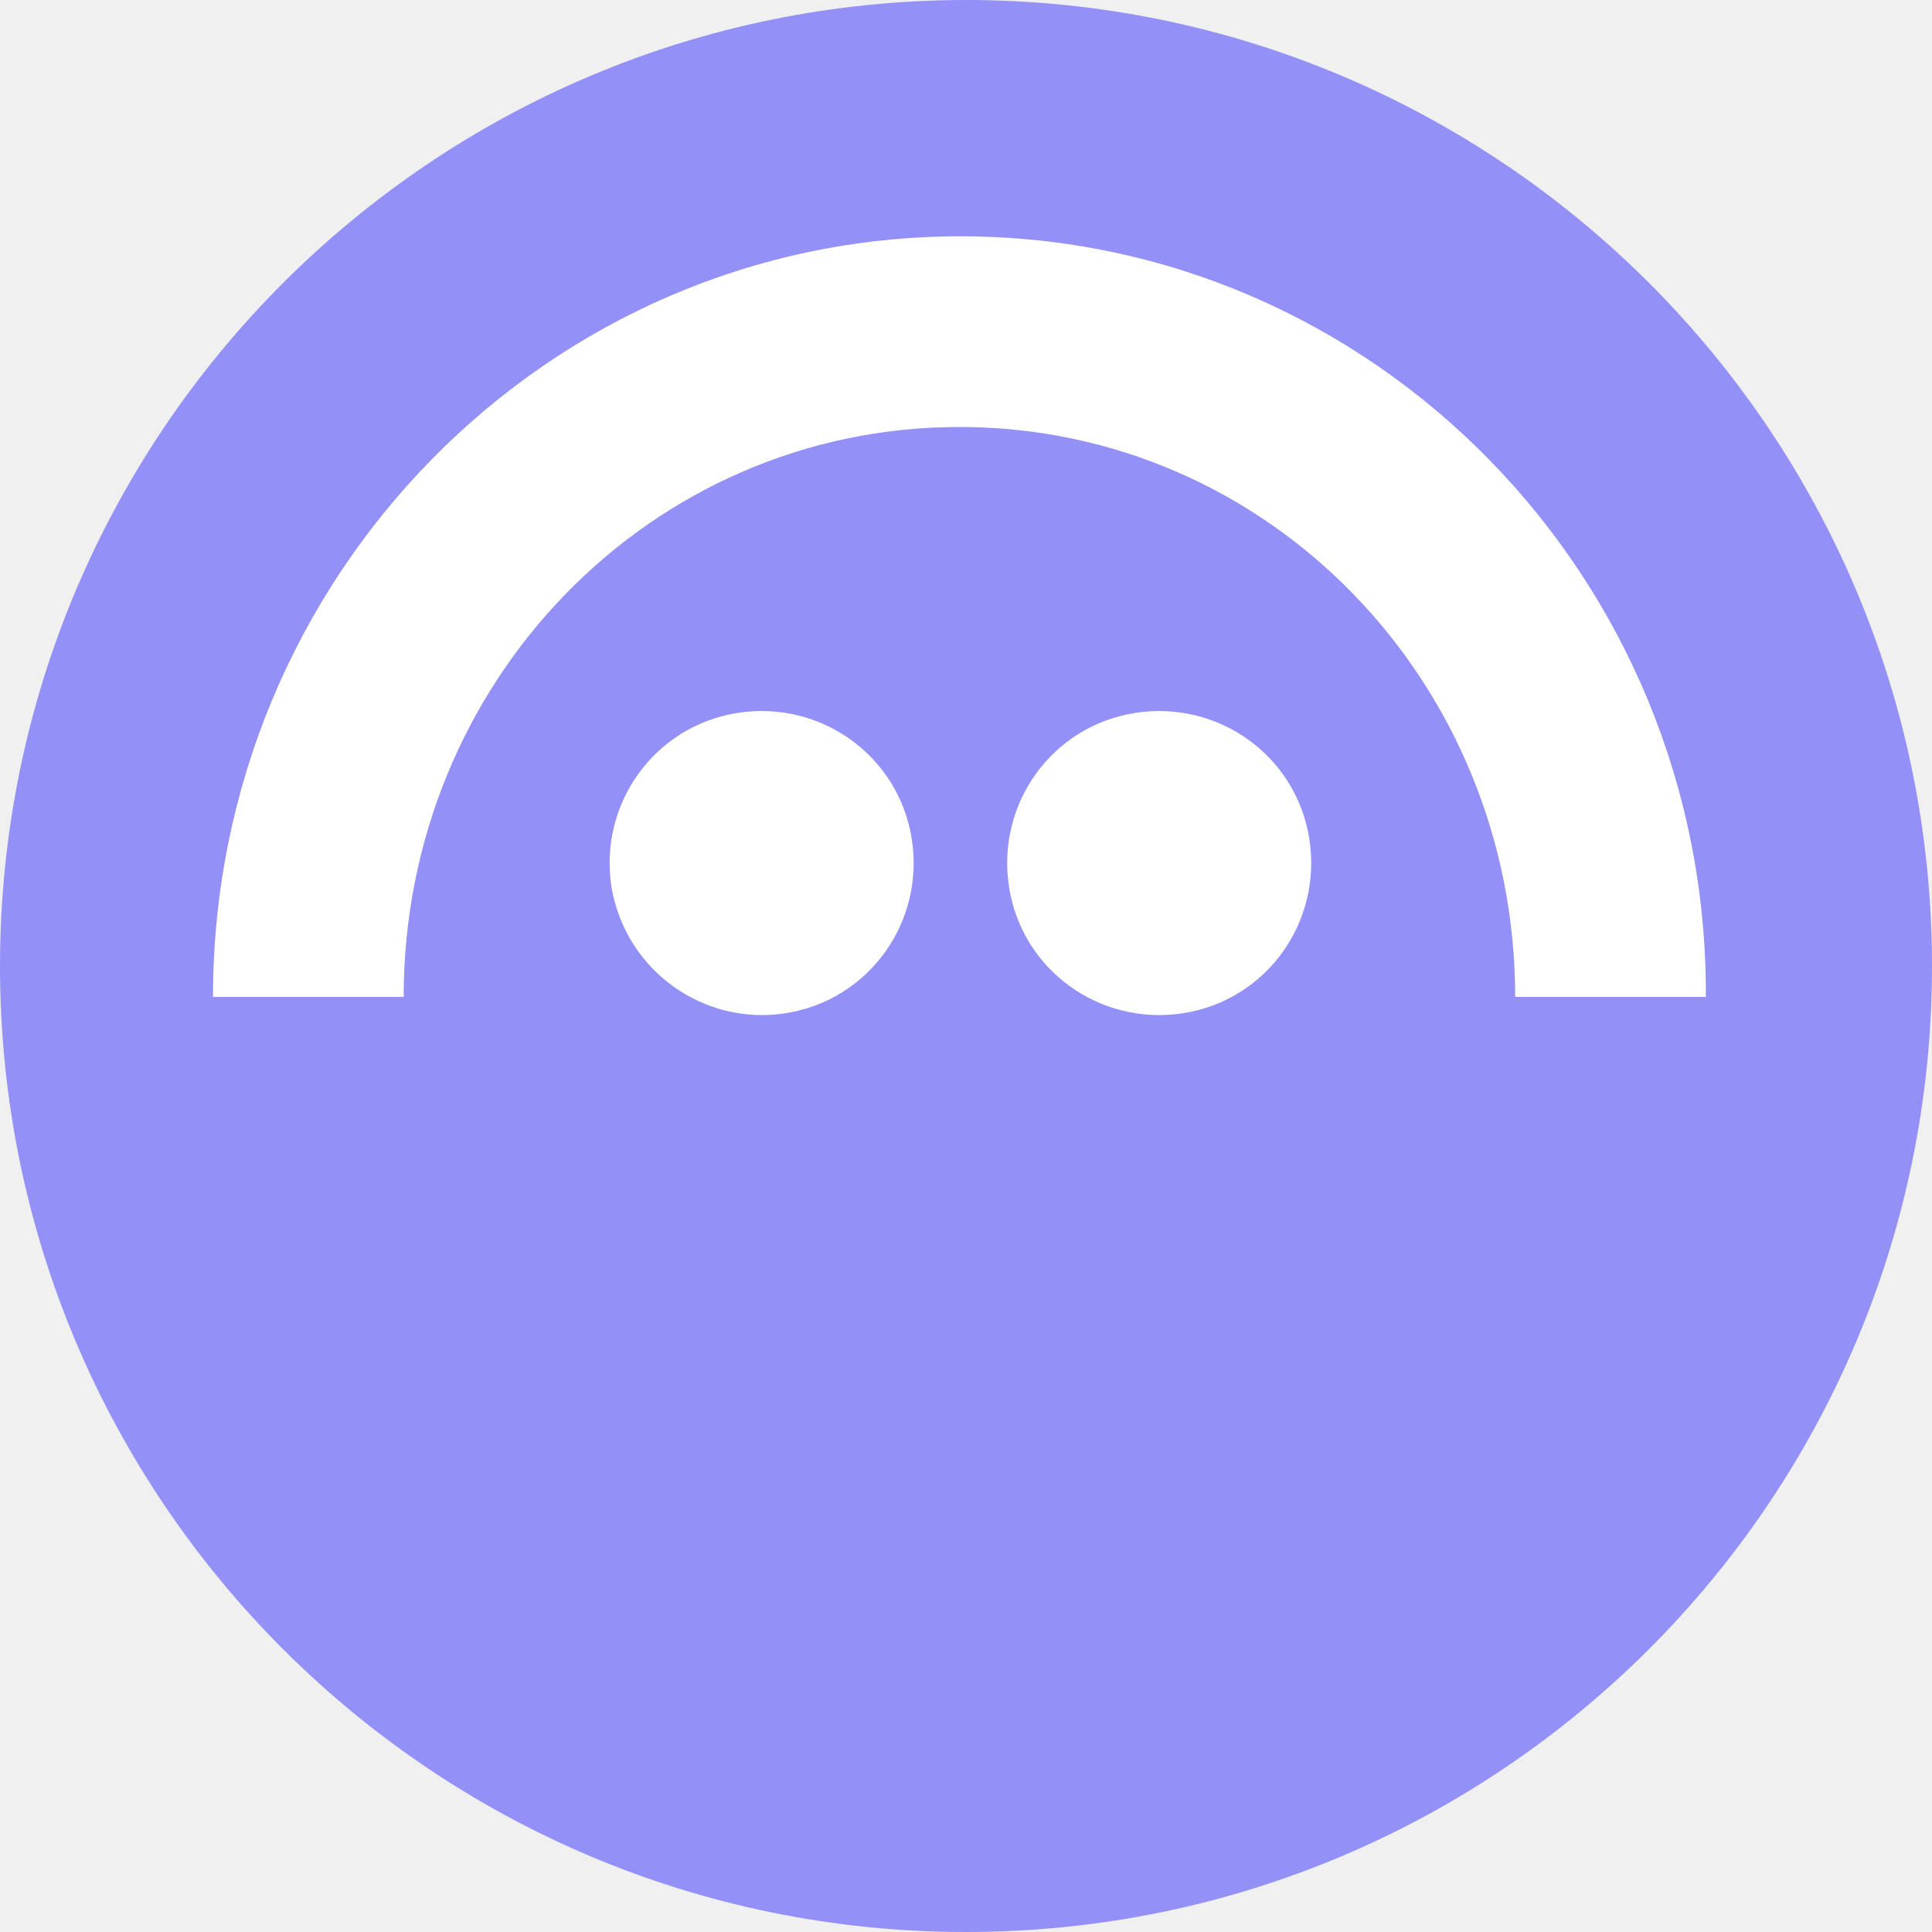
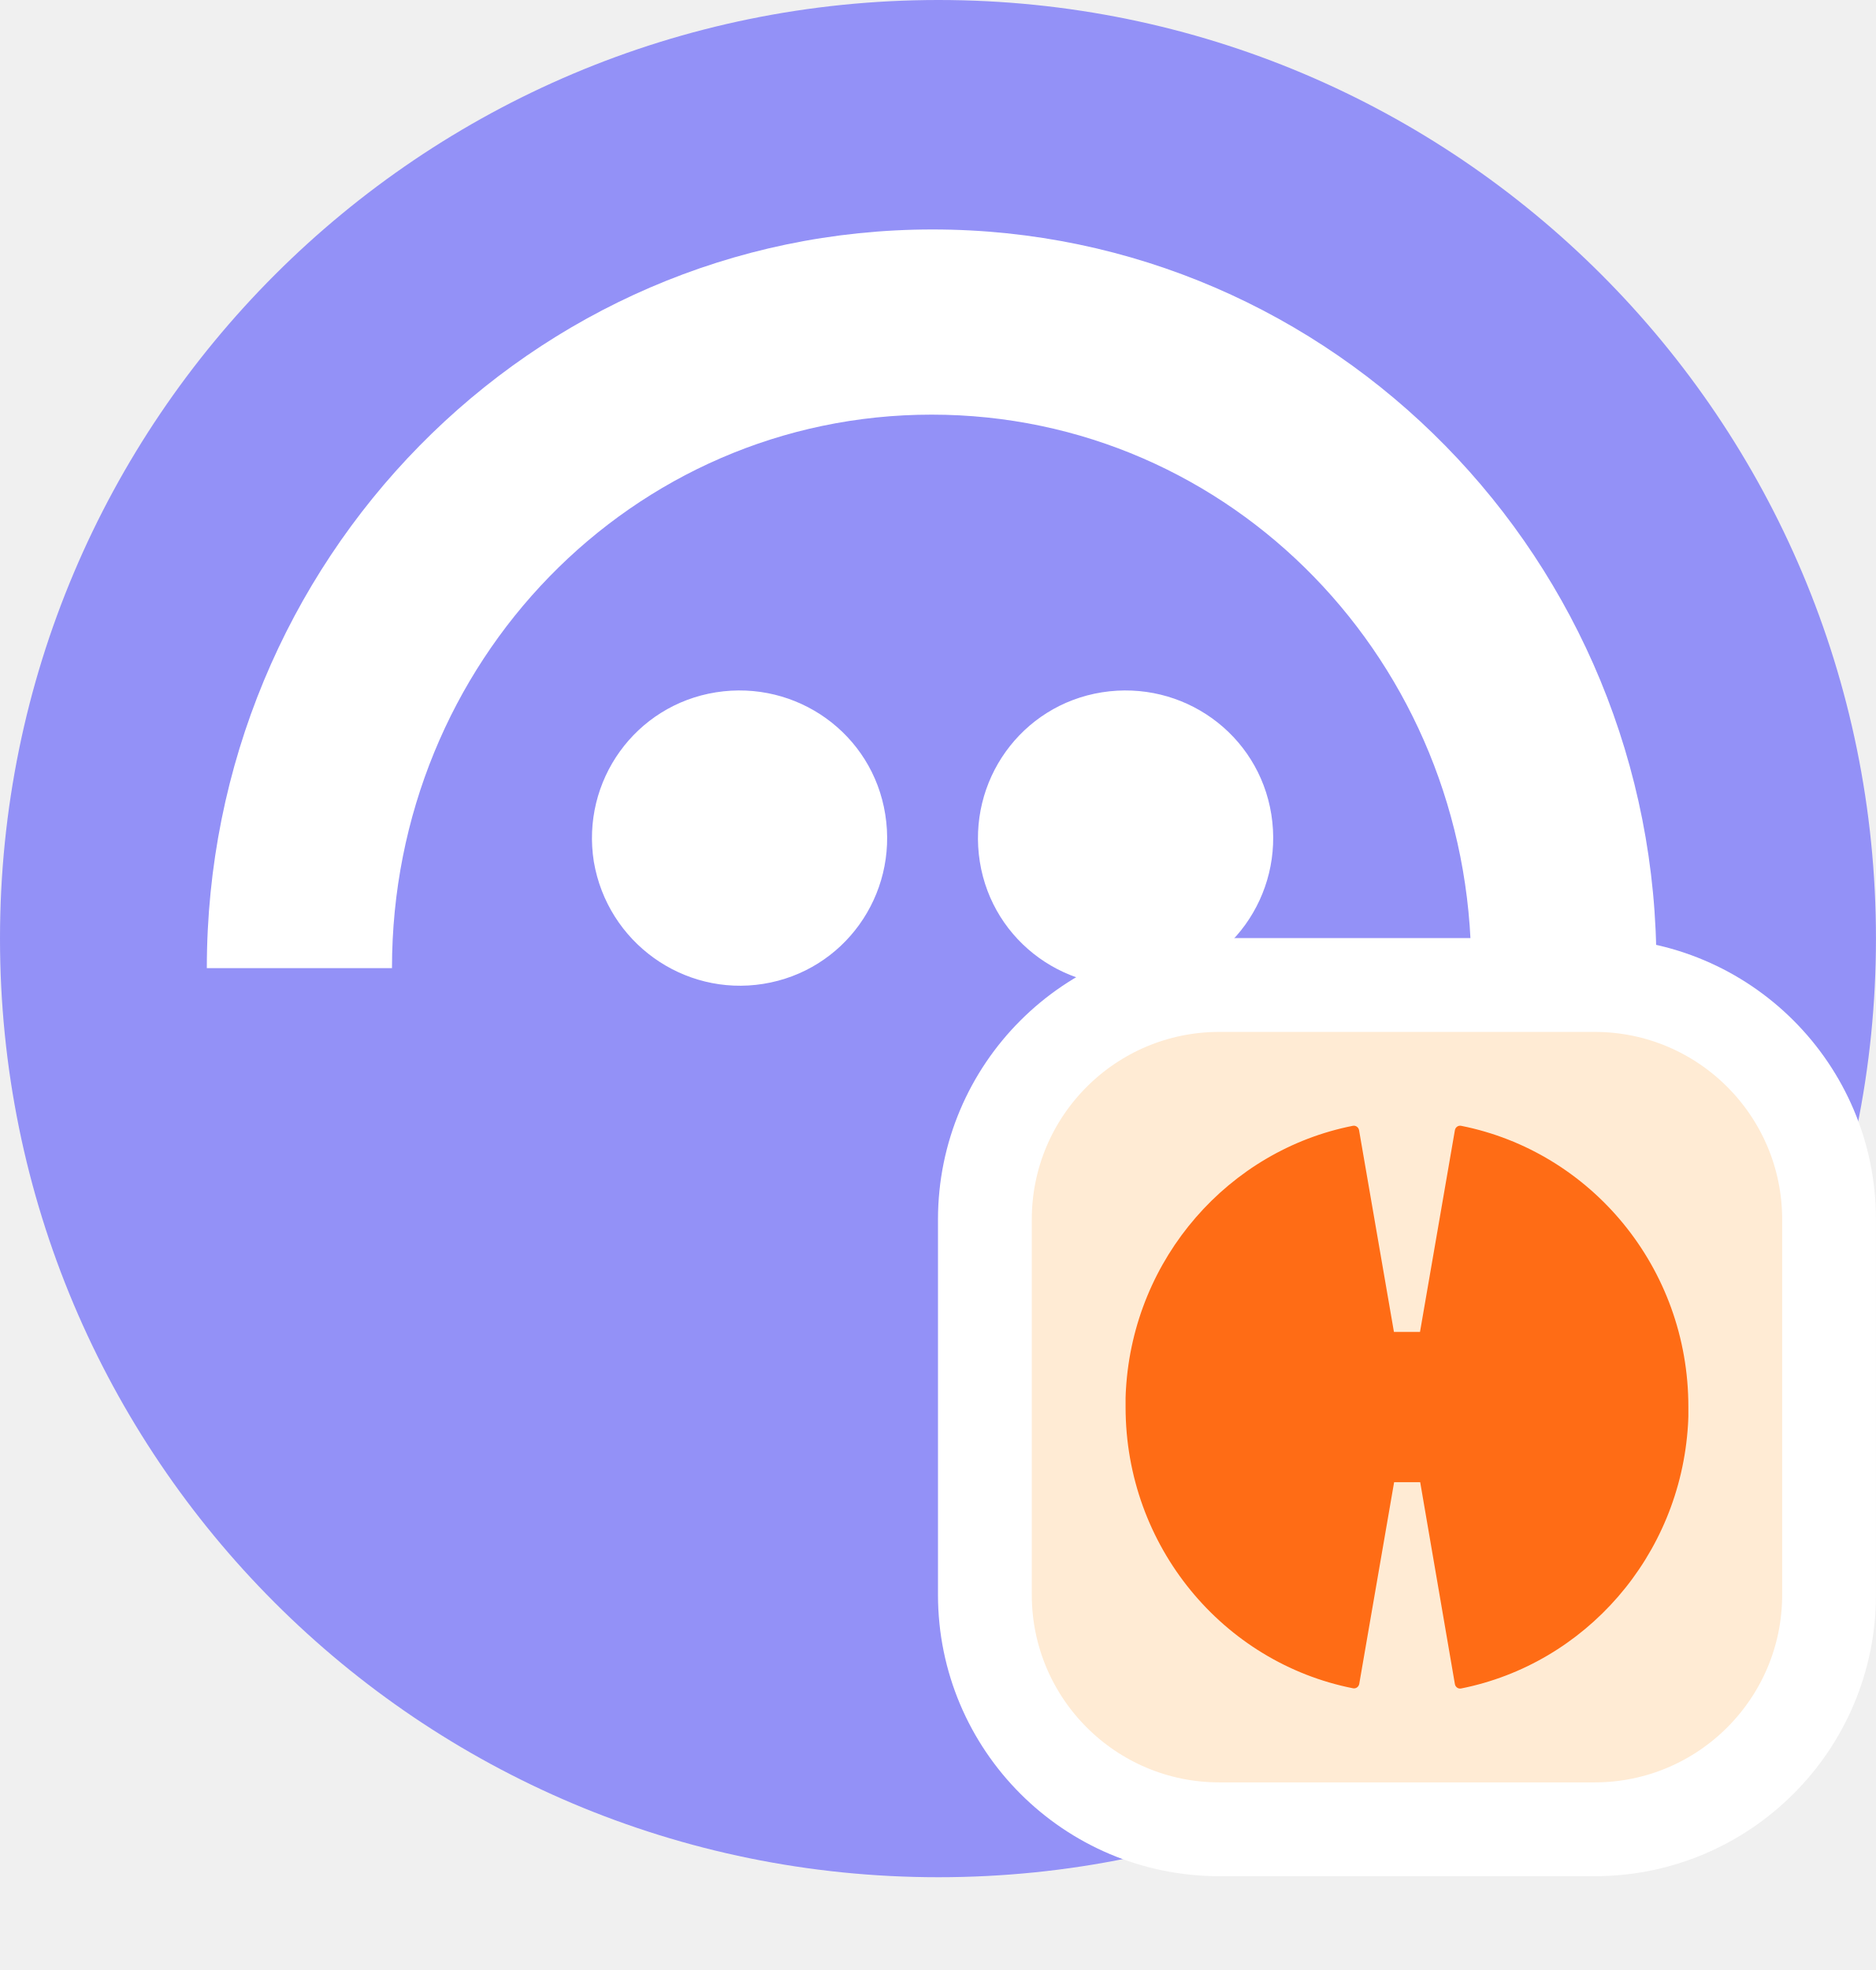
- <svg xmlns="http://www.w3.org/2000/svg" width="32" height="32" viewBox="0 0 32 32" fill="none">
-   <g clip-path="url(#clip0_6883_9838)">
-     <path d="M32 16.008C32 7.156 24.844 0 16.008 0C7.173 0 0 7.156 0 16.008C0 24.861 7.156 32.017 16.008 32.017C24.861 32.017 32 24.844 32 16.008Z" fill="#9391F7" />
-     <path d="M13.018 16.781C14.396 16.563 15.32 15.269 15.101 13.892C14.883 12.514 13.589 11.59 12.212 11.809C10.835 12.027 9.911 13.321 10.129 14.698C10.364 16.076 11.658 16.999 13.018 16.781ZM19.603 16.781C20.981 16.563 21.904 15.269 21.686 13.892C21.468 12.514 20.174 11.59 18.797 11.809C17.419 12.027 16.495 13.321 16.714 14.698C16.932 16.076 18.226 16.999 19.603 16.781Z" fill="white" />
-     <path d="M15.908 3.914C9.071 3.914 3.528 9.558 3.528 16.512H6.686C6.686 11.288 10.784 7.072 15.891 7.072C21.014 7.072 25.096 11.305 25.096 16.512H28.254C28.288 9.558 22.744 3.914 15.908 3.914Z" fill="white" />
-   </g>
-   <defs>
-     <clipPath id="clip0_6883_9838">
-       <rect width="32" height="32" rx="16" fill="white" />
-     </clipPath>
-   </defs>
+ <svg xmlns="http://www.w3.org/2000/svg" width="20" height="21" viewBox="0 0 20 21" fill="none">
+   <path d="M20 10.005C20 4.472 15.528 0 10.005 0C4.483 0 0 4.472 0 10.005C0 15.538 4.472 20.011 10.005 20.011C15.538 20.011 20 15.528 20 10.005Z" fill="#9391F7" />
+   <path d="M8.137 10.488C8.997 10.351 9.575 9.543 9.438 8.682C9.302 7.821 8.493 7.244 7.633 7.38C6.772 7.517 6.194 8.325 6.331 9.186C6.478 10.047 7.286 10.624 8.137 10.488ZM12.252 10.488C13.113 10.351 13.69 9.543 13.554 8.682C13.417 7.821 12.609 7.244 11.748 7.38C10.887 7.517 10.31 8.325 10.446 9.186C10.583 10.047 11.391 10.624 12.252 10.488Z" fill="white" />
+   <path d="M9.942 2.446C5.669 2.446 2.205 5.974 2.205 10.32H4.179C4.179 7.055 6.74 4.42 9.932 4.42C13.134 4.42 15.685 7.066 15.685 10.32H17.659C17.68 5.974 14.215 2.446 9.942 2.446Z" fill="white" />
+   <rect x="10.5" y="10.5" width="9" height="9" rx="2.5" fill="#FFEBD4" />
+   <rect x="10.5" y="10.5" width="9" height="9" rx="2.5" stroke="white" />
+   <path d="M15.577 12.001C15.546 11.995 15.517 12.016 15.511 12.047L15.139 14.198H14.861L14.489 12.047C14.483 12.016 14.454 11.995 14.423 12.001C13.101 12.262 12.087 13.408 12.004 14.81C12.004 14.812 12 14.871 12 14.901C12 14.905 12 14.908 12 14.91C12 14.921 12 14.932 12 14.944C12 14.947 12 14.951 12 14.957C12 14.971 12 14.984 12 14.999C12 16.486 13.043 17.724 14.425 17.997C14.456 18.003 14.485 17.982 14.491 17.951L14.863 15.8H15.141L15.511 17.953C15.517 17.984 15.546 18.005 15.577 17.999C16.899 17.736 17.911 16.59 17.996 15.188C17.996 15.186 18 15.127 18 15.097C18 15.093 18 15.09 18 15.088C18 15.077 18 15.066 18 15.055C18 15.051 18 15.047 18 15.042C18 15.027 18 15.014 18 14.999C18.002 13.512 16.959 12.275 15.577 12.001Z" fill="#FF6C15" />
</svg>
